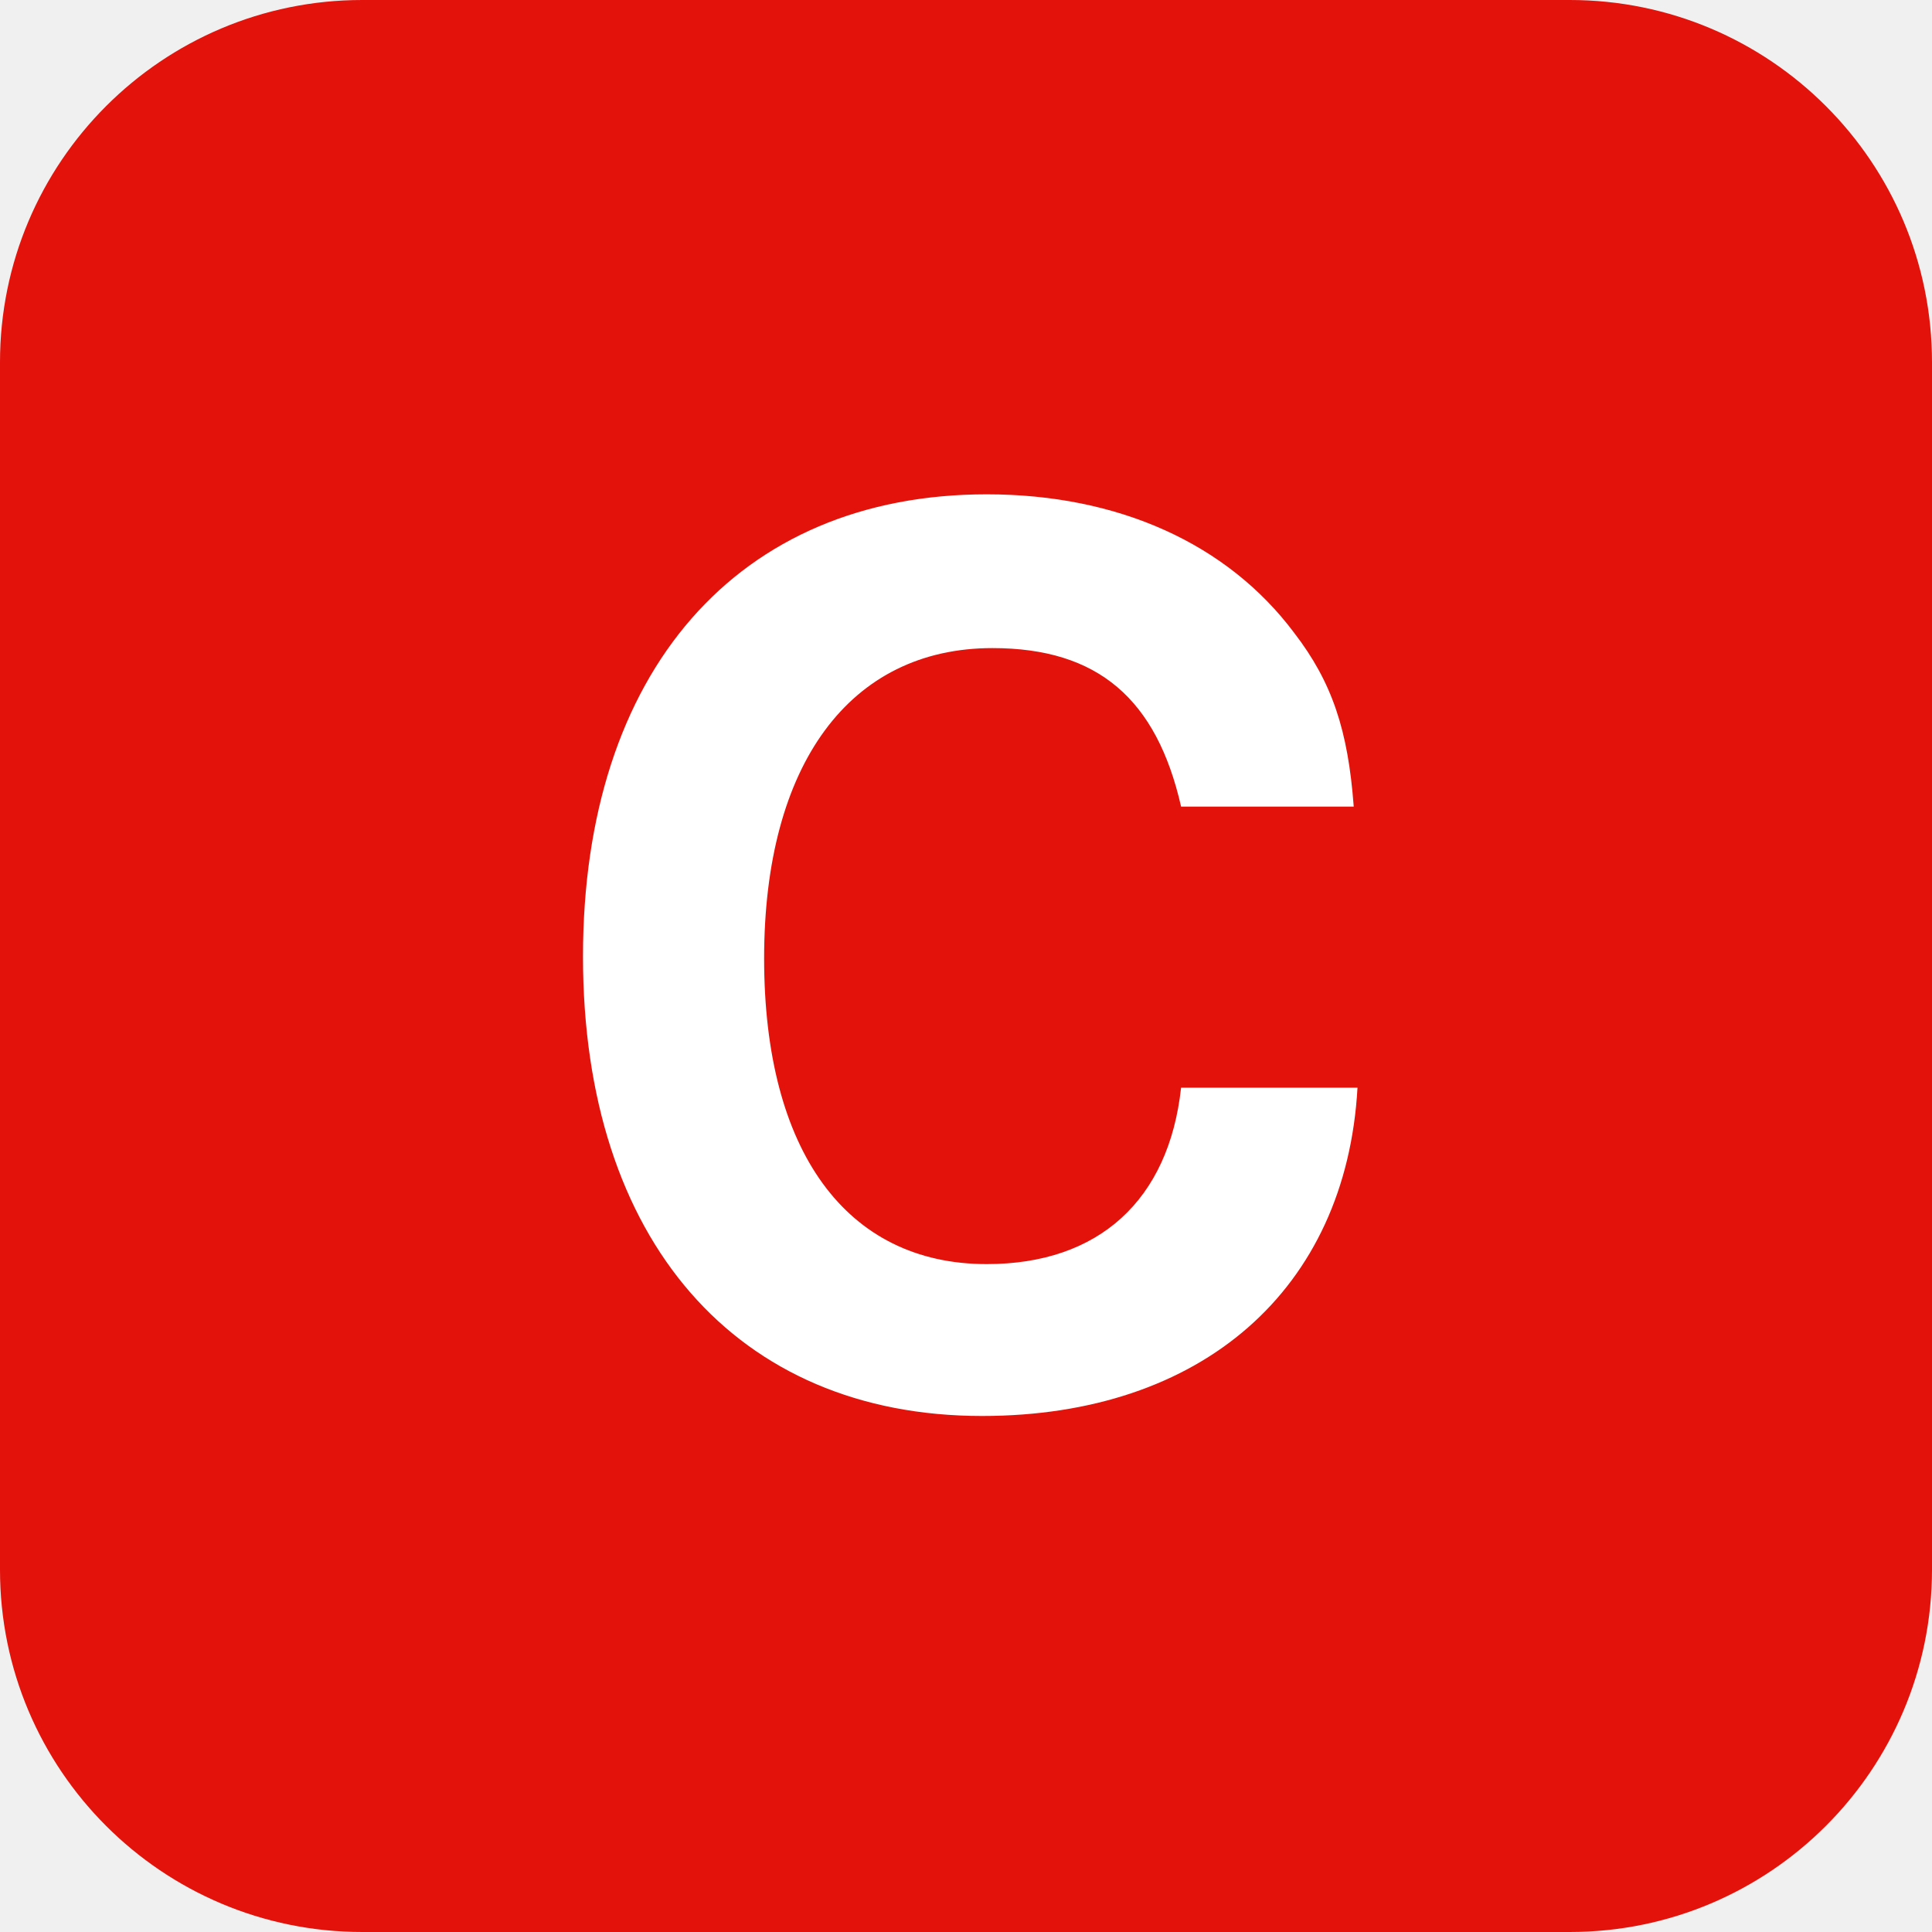
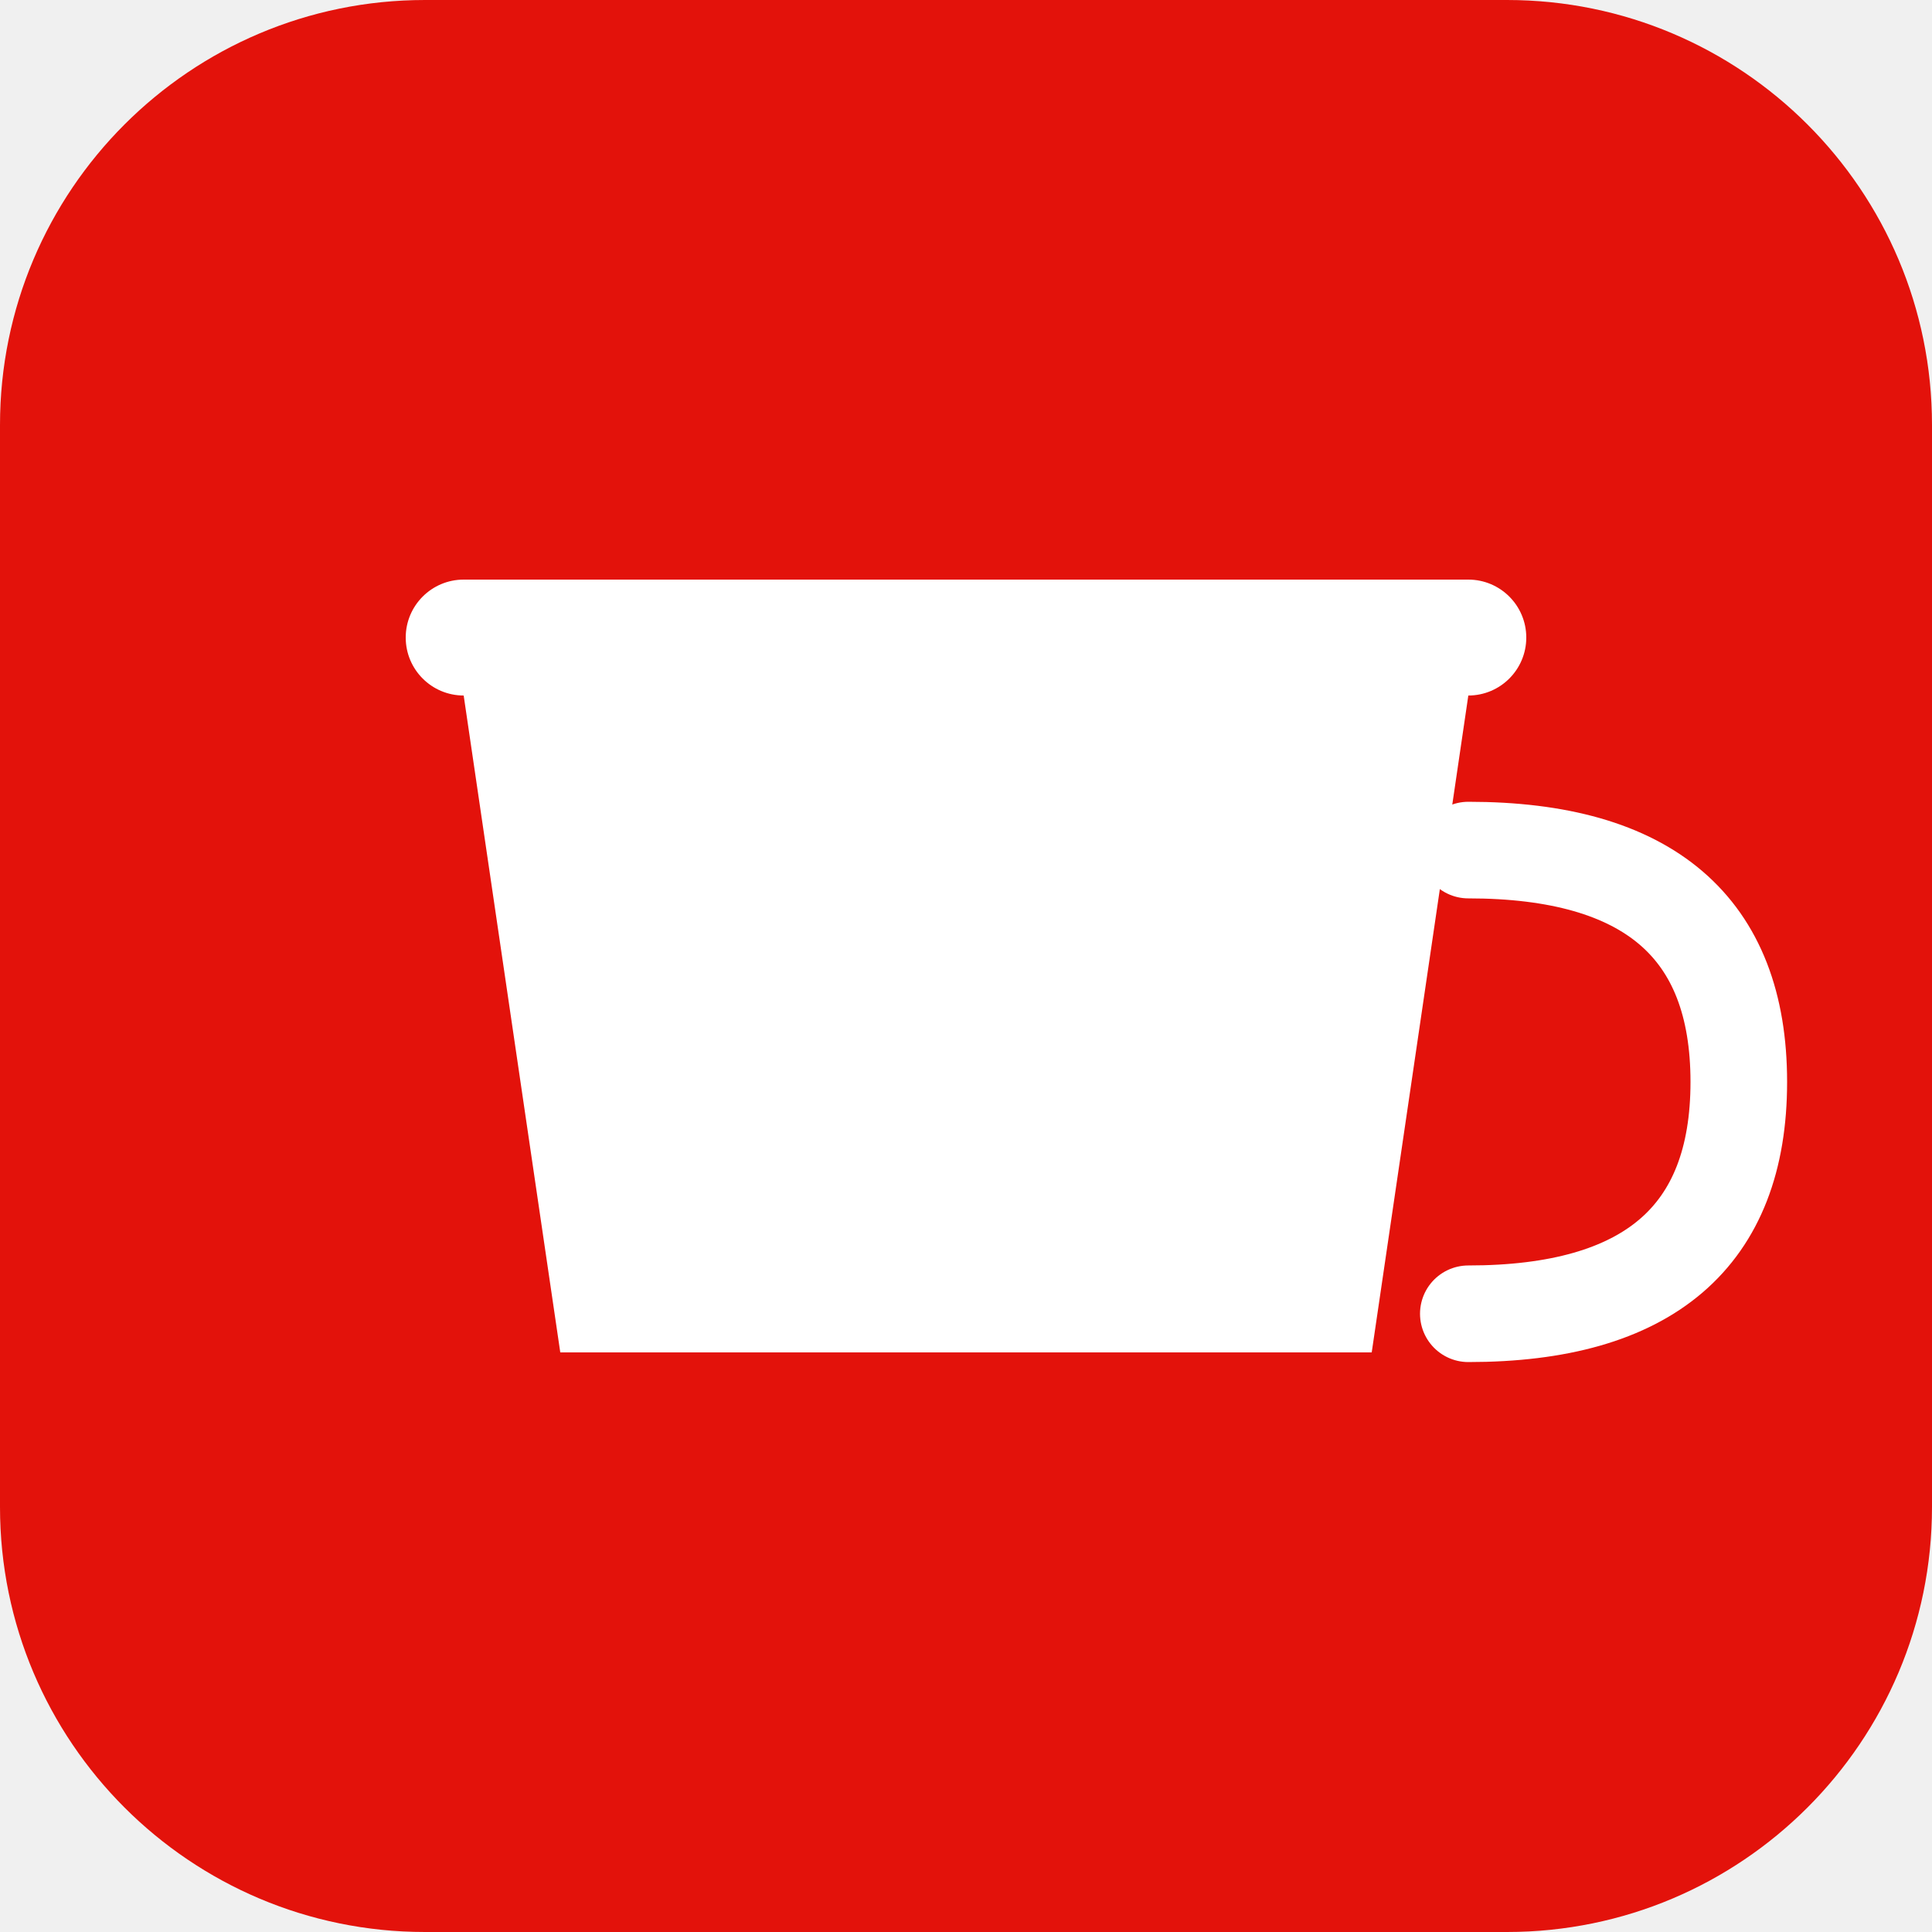
- <svg xmlns="http://www.w3.org/2000/svg" viewBox="0 0 32 32" fill="none">
-   <rect width="32" height="32" rx="6" fill="#E3120B" />
-   <text x="16" y="23" font-family="'Helvetica Neue', Helvetica, Arial, sans-serif" font-weight="900" font-size="20" fill="white" text-anchor="middle">C</text>
+ <svg xmlns="http://www.w3.org/2000/svg" viewBox="0 0 100 100">
+   <rect width="100" height="100" rx="22" fill="#E3120B" />
+   <rect x="21" y="30" width="58" height="6" rx="3" fill="white" />
+   <path d="M24 36 L29 70 L71 70 L76 36 Z" fill="white" />
+   <path d="M76 44 Q90 44 90 56 Q90 68 76 68" fill="none" stroke="white" stroke-width="5" stroke-linecap="round" />
</svg>
